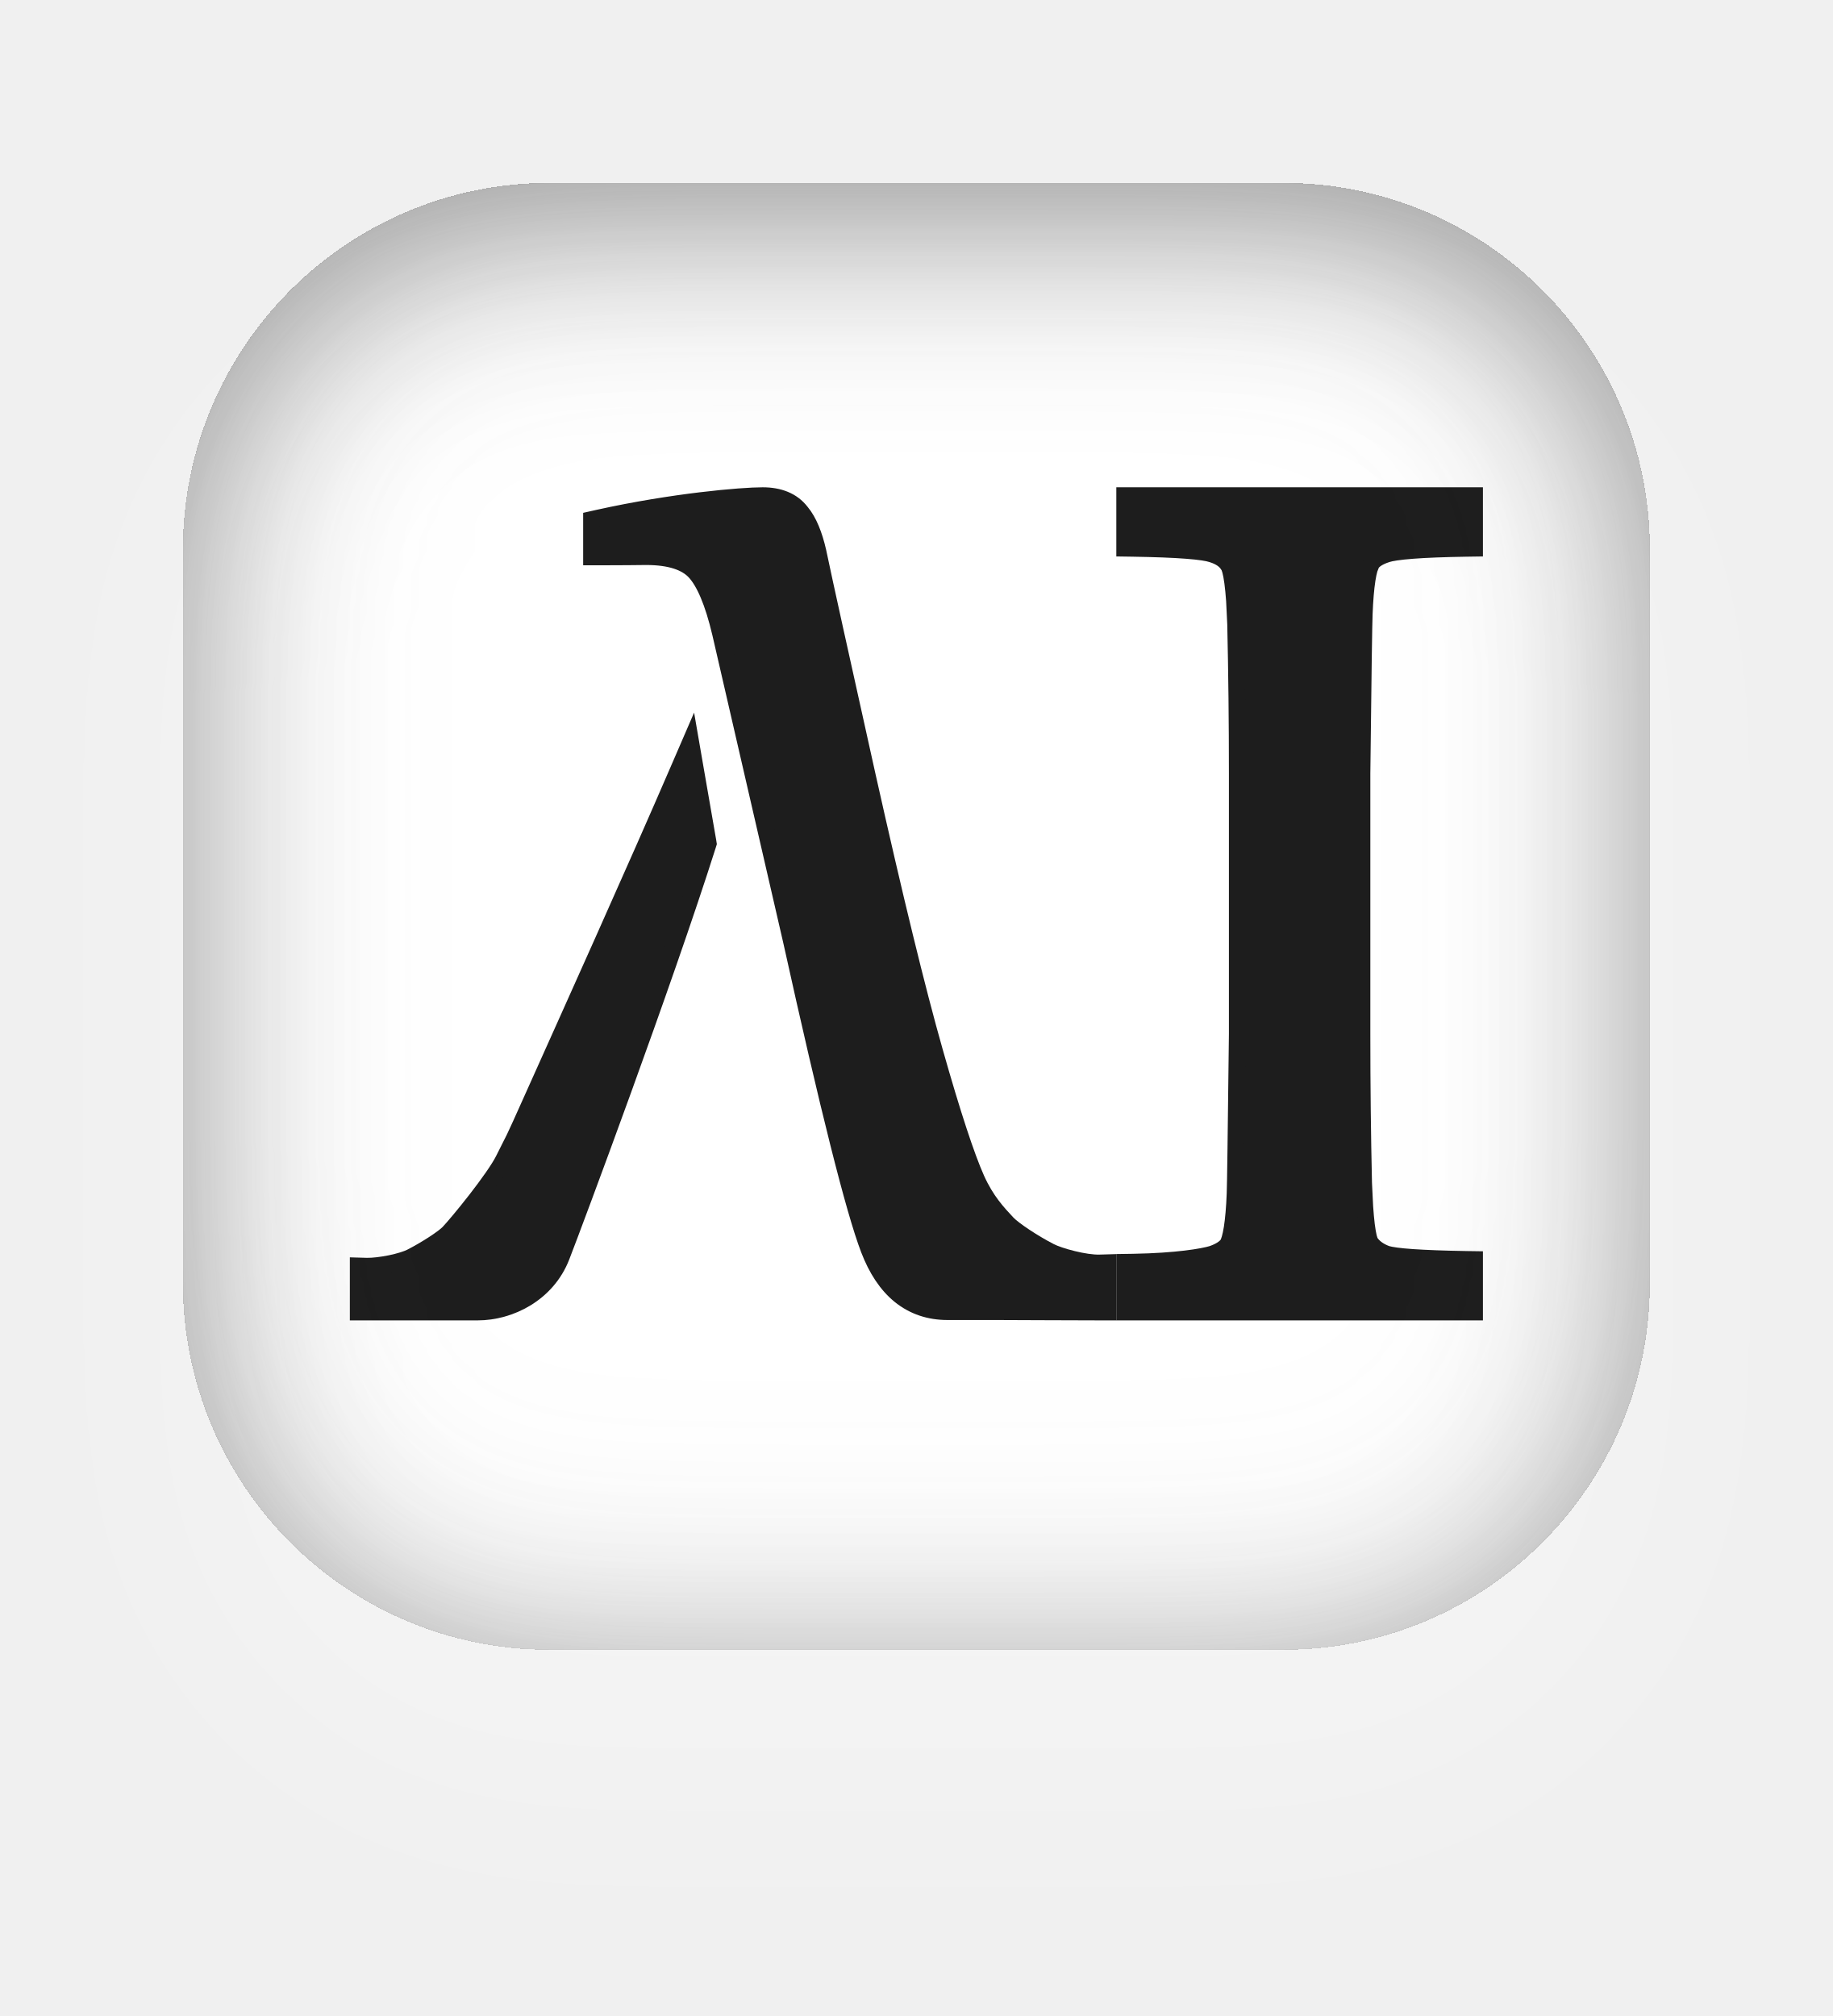
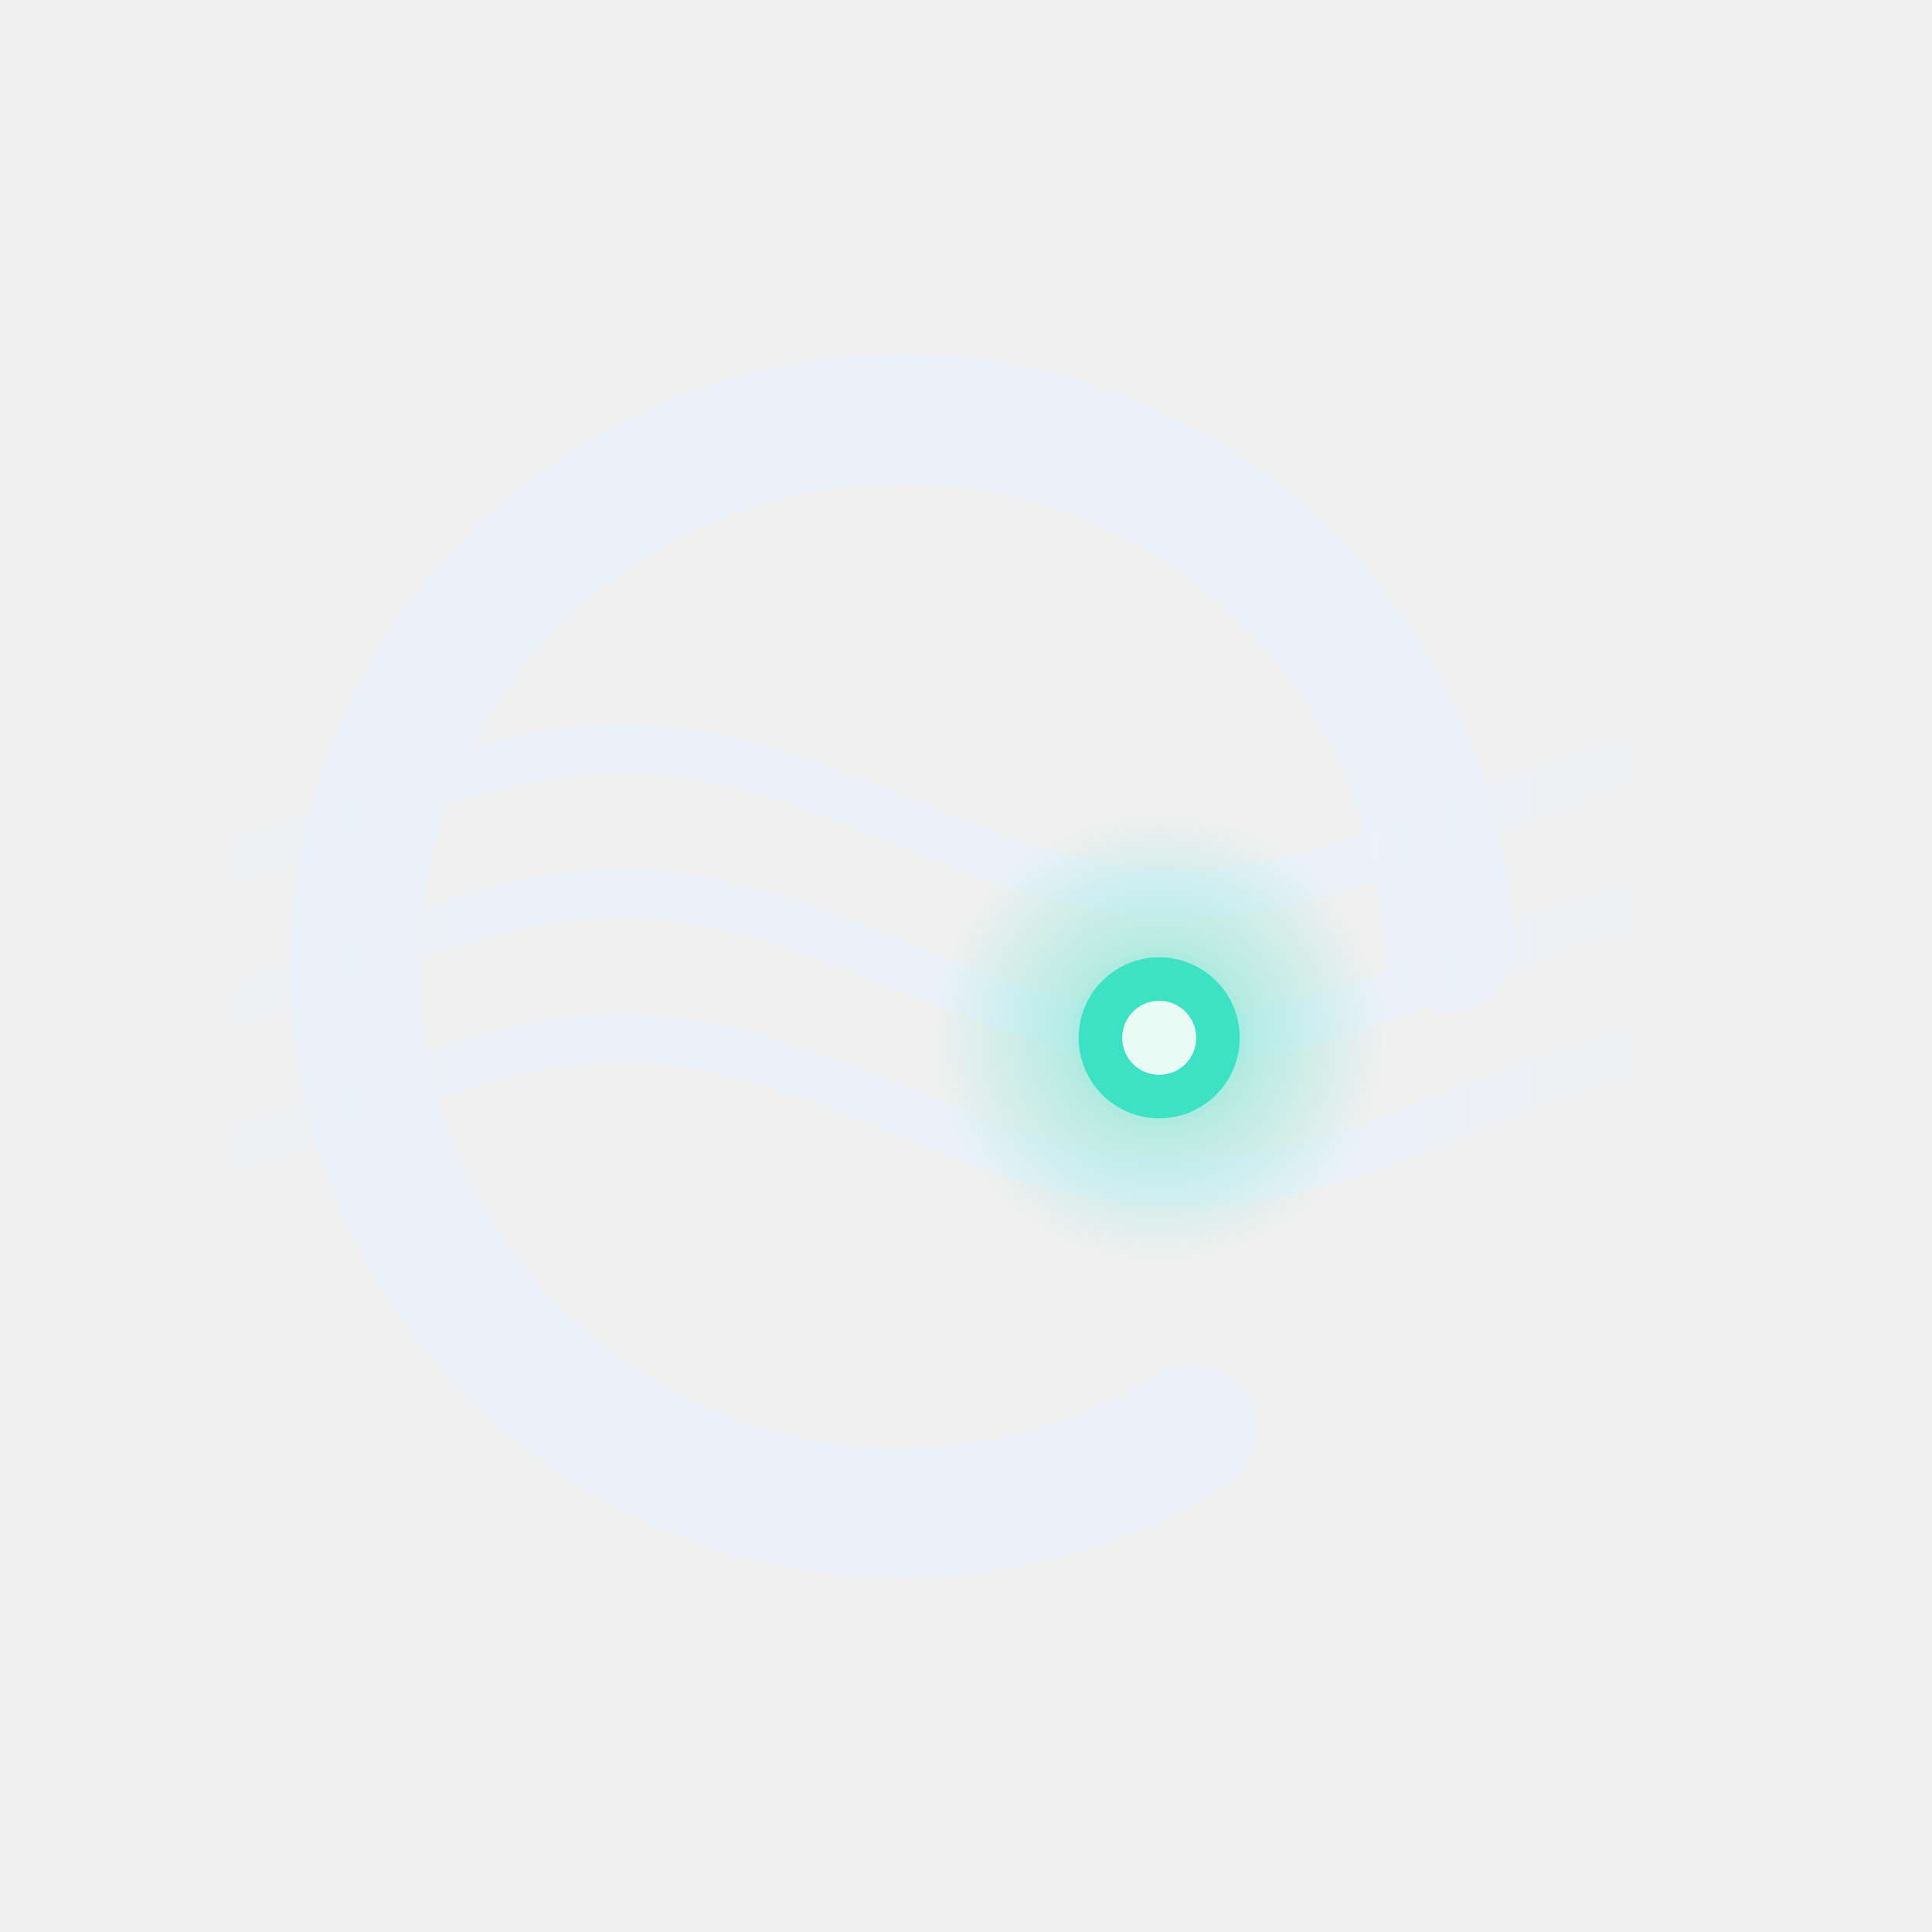
- <svg xmlns="http://www.w3.org/2000/svg" width="30" height="33" viewBox="0 0 30 33" fill="none">
-   <g filter="url(#filter0_dii_7646_73664)">
-     <path d="M21 3H9C5.686 3 3 5.686 3 9V21C3 24.314 5.686 27 9 27H21C24.314 27 27 24.314 27 21V9C27 5.686 24.314 3 21 3Z" fill="white" />
-     <path d="M24.137 21.477H18.409V20.662L18.544 20.66C19.267 20.648 19.697 20.572 19.84 20.528C19.979 20.48 20.057 20.422 20.096 20.366C20.118 20.329 20.145 20.247 20.168 20.102C20.19 19.96 20.207 19.773 20.216 19.539V19.538C20.222 19.412 20.233 18.545 20.252 16.928V12.663C20.252 11.829 20.243 11.014 20.225 10.217L20.206 9.829C20.198 9.716 20.188 9.618 20.177 9.535C20.166 9.452 20.154 9.387 20.141 9.339C20.127 9.289 20.116 9.267 20.111 9.26L20.105 9.252C20.06 9.177 19.978 9.114 19.84 9.071L19.833 9.069C19.775 9.049 19.644 9.027 19.42 9.01C19.202 8.993 18.91 8.982 18.544 8.976L18.409 8.974V8.113H24.137V8.974L24.003 8.976C23.637 8.982 23.344 8.993 23.124 9.01C22.899 9.027 22.764 9.049 22.702 9.07L22.699 9.071C22.565 9.114 22.489 9.168 22.45 9.224L22.414 9.315C22.402 9.359 22.389 9.416 22.378 9.489C22.356 9.631 22.34 9.818 22.331 10.052V10.054C22.325 10.175 22.312 11.042 22.294 12.664V16.928C22.294 17.762 22.303 18.574 22.321 19.365L22.34 19.754C22.348 19.868 22.357 19.967 22.367 20.051C22.378 20.134 22.389 20.201 22.401 20.251C22.413 20.299 22.425 20.325 22.431 20.336C22.485 20.415 22.57 20.481 22.699 20.528C22.763 20.547 22.9 20.568 23.123 20.583C23.344 20.598 23.637 20.609 24.003 20.615L24.137 20.617V21.477Z" fill="#1D1D1D" stroke="#1D1D1D" stroke-width="0.273" />
-     <path d="M12.484 8.113C12.749 8.113 12.969 8.195 13.112 8.381L13.162 8.447C13.274 8.612 13.354 8.844 13.411 9.13C13.486 9.492 13.748 10.677 14.195 12.688C14.643 14.691 15.011 16.201 15.301 17.221C15.591 18.244 15.819 18.934 15.982 19.299C16.141 19.653 16.329 19.853 16.489 20.024C16.537 20.075 16.642 20.156 16.777 20.245C16.909 20.332 17.059 20.421 17.186 20.486C17.259 20.524 17.401 20.573 17.561 20.612C17.72 20.651 17.882 20.676 17.996 20.673L18.137 20.669V21.477H18C17.692 21.477 17.358 21.475 17.057 21.474C16.755 21.472 16.488 21.471 16.312 21.471H15.51C15.214 21.471 14.953 21.384 14.733 21.207C14.516 21.032 14.348 20.775 14.223 20.448C13.98 19.813 13.556 18.125 12.953 15.399L11.794 10.369C11.673 9.853 11.528 9.525 11.374 9.359C11.231 9.206 10.977 9.112 10.575 9.112C10.506 9.112 10.406 9.114 10.277 9.115C10.149 9.116 9.994 9.117 9.818 9.117H9.682V8.504L9.789 8.48C11.025 8.206 12.141 8.113 12.484 8.113Z" fill="#1D1D1D" stroke="#1D1D1D" stroke-width="0.273" />
-     <path d="M11.123 12.56C10.403 14.23 9.317 16.638 8.733 17.941C8.342 18.816 8.45 18.563 8.244 18.981C8.171 19.129 7.986 19.388 7.792 19.638C7.6 19.885 7.412 20.107 7.344 20.178C7.303 20.221 7.21 20.291 7.089 20.369C6.971 20.445 6.837 20.523 6.724 20.58C6.661 20.612 6.538 20.651 6.395 20.681C6.252 20.71 6.106 20.728 6.003 20.726L5.863 20.722V21.477H7.819C8.343 21.477 8.953 21.179 9.19 20.568C9.404 20.019 10.875 16.078 11.584 13.84L11.594 13.808L11.589 13.775L11.383 12.59L11.305 12.139L11.123 12.56Z" fill="#1D1D1D" stroke="#1D1D1D" stroke-width="0.273" />
-   </g>
+ <svg xmlns="http://www.w3.org/2000/svg" viewBox="0 0 120 120" width="120" height="120">
  <defs>
-     <filter id="filter0_dii_7646_73664" x="0" y="2.25" width="30" height="30" filterUnits="userSpaceOnUse" color-interpolation-filters="sRGB">
-       <feFlood flood-opacity="0" result="BackgroundImageFix" />
-       <feColorMatrix in="SourceAlpha" type="matrix" values="0 0 0 0 0 0 0 0 0 0 0 0 0 0 0 0 0 0 127 0" result="hardAlpha" />
-       <feOffset dy="2.25" />
-       <feGaussianBlur stdDeviation="1.5" />
-       <feComposite in2="hardAlpha" operator="out" />
-       <feColorMatrix type="matrix" values="0 0 0 0 1 0 0 0 0 1 0 0 0 0 1 0 0 0 0.25 0" />
-       <feBlend mode="normal" in2="BackgroundImageFix" result="effect1_dropShadow_7646_73664" />
-       <feBlend mode="normal" in="SourceGraphic" in2="effect1_dropShadow_7646_73664" result="shape" />
-       <feColorMatrix in="SourceAlpha" type="matrix" values="0 0 0 0 0 0 0 0 0 0 0 0 0 0 0 0 0 0 127 0" result="hardAlpha" />
-       <feOffset />
-       <feGaussianBlur stdDeviation="2" />
-       <feComposite in2="hardAlpha" operator="arithmetic" k2="-1" k3="1" />
-       <feColorMatrix type="matrix" values="0 0 0 0 0.308 0 0 0 0 0.308 0 0 0 0 0.308 0 0 0 0.25 0" />
-       <feBlend mode="normal" in2="shape" result="effect2_innerShadow_7646_73664" />
-       <feColorMatrix in="SourceAlpha" type="matrix" values="0 0 0 0 0 0 0 0 0 0 0 0 0 0 0 0 0 0 127 0" result="hardAlpha" />
-       <feOffset dy="0.75" />
-       <feGaussianBlur stdDeviation="1.5" />
-       <feComposite in2="hardAlpha" operator="arithmetic" k2="-1" k3="1" />
-       <feColorMatrix type="matrix" values="0 0 0 0 0.114 0 0 0 0 0.114 0 0 0 0 0.114 0 0 0 0.33 0" />
-       <feBlend mode="normal" in2="effect2_innerShadow_7646_73664" result="effect3_innerShadow_7646_73664" />
-     </filter>
+     <linearGradient id="fade" x1="12" y1="0" x2="104" y2="0" gradientUnits="userSpaceOnUse">
+       <stop offset="0" stop-color="#EAF1FA" stop-opacity="0" />
+       <stop offset="0.2" stop-color="#EAF1FA" stop-opacity="0.9" />
+       <stop offset="0.8" stop-color="#EAF1FA" stop-opacity="0.9" />
+       <stop offset="1" stop-color="#EAF1FA" stop-opacity="0" />
+     </linearGradient>
+     <radialGradient id="glow">
+       <stop offset="0" stop-color="#3DE1C4" stop-opacity="0.95" />
+       <stop offset="0.4" stop-color="#3DE1C4" stop-opacity="0.32" />
+       <stop offset="1" stop-color="#3DE1C4" stop-opacity="0" />
+     </radialGradient>
  </defs>
+   <path d="M 74.02 88.83 L 71.96 90.02 L 69.83 91.06 L 67.63 91.95 L 65.37 92.68 L 63.07 93.26 L 60.73 93.67 L 58.37 93.92 L 56.00 94.00 L 53.63 93.92 L 51.27 93.67 L 48.93 93.26 L 46.63 92.68 L 44.37 91.95 L 42.17 91.06 L 40.04 90.02 L 37.98 88.83 L 36.02 87.51 L 34.15 86.05 L 32.38 84.46 L 30.73 82.75 L 29.21 80.93 L 27.81 79.01 L 26.56 77.00 L 25.44 74.90 L 24.48 72.74 L 23.66 70.51 L 23.01 68.23 L 22.52 65.90 L 22.19 63.55 L 22.02 61.19 L 22.02 58.81 L 22.19 56.45 L 22.52 54.10 L 23.01 51.77 L 23.66 49.49 L 24.48 47.26 L 25.44 45.10 L 26.56 43.00 L 27.81 40.99 L 29.21 39.07 L 30.73 37.25 L 32.38 35.54 L 34.15 33.95 L 36.02 32.49 L 37.98 31.17 L 40.04 29.98 L 42.17 28.94 L 44.37 28.05 L 46.63 27.32 L 48.93 26.74 L 51.27 26.33 L 53.63 26.08 L 56.00 26.00 L 58.37 26.08 L 60.73 26.33 L 63.07 26.74 L 65.37 27.32 L 67.63 28.05 L 69.83 28.94 L 71.96 29.98 L 74.02 31.17 L 75.98 32.49 L 77.85 33.95 L 79.62 35.54 L 81.27 37.25 L 82.79 39.07 L 84.19 40.99 L 85.44 43.00 L 86.56 45.10 L 87.52 47.26 L 88.34 49.49 L 88.99 51.77 L 89.48 54.10 L 89.81 56.45 L 89.98 58.81" fill="none" stroke="#EAF1FA" stroke-width="8" stroke-linecap="round" stroke-linejoin="round" />
+   <path d="M 12.00 54.29 L 13.28 53.91 L 14.56 53.50 L 15.83 53.05 L 17.11 52.58 L 18.39 52.08 L 19.67 51.58 L 20.94 51.06 L 22.22 50.54 L 23.50 50.03 L 24.78 49.54 L 26.06 49.06 L 27.33 48.60 L 28.61 48.18 L 29.89 47.80 L 31.17 47.46 L 32.44 47.16 L 33.72 46.92 L 35.00 46.73 L 36.28 46.59 L 37.56 46.52 L 38.83 46.50 L 40.11 46.54 L 41.39 46.65 L 42.67 46.81 L 43.94 47.02 L 45.22 47.29 L 46.50 47.60 L 47.78 47.97 L 49.06 48.37 L 50.33 48.80 L 51.61 49.27 L 52.89 49.76 L 54.17 50.26 L 55.44 50.78 L 56.72 51.29 L 58.00 51.81 L 59.28 52.31 L 60.56 52.79 L 61.83 53.26 L 63.11 53.69 L 64.39 54.08 L 65.67 54.44 L 66.94 54.75 L 68.22 55.01 L 69.50 55.22 L 70.78 55.37 L 72.06 55.46 L 73.33 55.50 L 74.61 55.48 L 75.89 55.39 L 77.17 55.25 L 78.44 55.05 L 79.72 54.80 L 81.00 54.50 L 82.28 54.15 L 83.56 53.76 L 84.83 53.34 L 86.11 52.88 L 87.39 52.40 L 88.67 51.90 L 89.94 51.39 L 91.22 50.87 L 92.50 50.36 L 93.78 49.85 L 95.06 49.36 L 96.33 48.89 L 97.61 48.45 L 98.89 48.04 L 100.17 47.67 L 101.44 47.34 L 102.72 47.07 L 104.00 46.84" fill="none" stroke="url(#fade)" stroke-width="3" stroke-linecap="round" />
+   <path d="M 12.00 63.29 L 13.28 62.91 L 14.56 62.50 L 15.83 62.05 L 17.11 61.58 L 18.39 61.08 L 19.67 60.58 L 20.94 60.06 L 22.22 59.54 L 23.50 59.03 L 24.78 58.54 L 26.06 58.06 L 27.33 57.60 L 28.61 57.18 L 29.89 56.80 L 31.17 56.46 L 32.44 56.16 L 33.72 55.92 L 35.00 55.73 L 36.28 55.59 L 37.56 55.52 L 38.83 55.50 L 40.11 55.54 L 41.39 55.65 L 42.67 55.81 L 43.94 56.02 L 45.22 56.29 L 46.50 56.60 L 47.78 56.97 L 49.06 57.37 L 50.33 57.80 L 51.61 58.27 L 52.89 58.76 L 54.17 59.26 L 55.44 59.78 L 56.72 60.29 L 58.00 60.81 L 59.28 61.31 L 60.56 61.79 L 61.83 62.26 L 63.11 62.69 L 64.39 63.08 L 65.67 63.44 L 66.94 63.75 L 68.22 64.01 L 69.50 64.22 L 70.78 64.37 L 72.06 64.46 L 73.33 64.50 L 74.61 64.48 L 75.89 64.39 L 77.17 64.25 L 78.44 64.05 L 79.72 63.80 L 81.00 63.50 L 82.28 63.15 L 83.56 62.76 L 84.83 62.34 L 86.11 61.88 L 87.39 61.40 L 88.67 60.90 L 89.94 60.39 L 91.22 59.87 L 92.50 59.36 L 93.78 58.85 L 95.06 58.36 L 96.33 57.89 L 97.61 57.45 L 98.89 57.04 L 100.17 56.67 L 101.44 56.34 L 102.72 56.07 L 104.00 55.84" fill="none" stroke="url(#fade)" stroke-width="3" stroke-linecap="round" />
+   <path d="M 12.00 72.29 L 13.28 71.91 L 14.56 71.50 L 15.83 71.05 L 17.11 70.58 L 18.39 70.08 L 19.67 69.58 L 20.94 69.06 L 22.22 68.54 L 23.50 68.03 L 24.78 67.54 L 26.06 67.06 L 27.33 66.60 L 28.61 66.18 L 29.89 65.80 L 31.17 65.46 L 32.44 65.16 L 33.72 64.92 L 35.00 64.73 L 36.28 64.59 L 37.56 64.52 L 38.83 64.50 L 40.11 64.54 L 41.39 64.65 L 42.67 64.81 L 43.94 65.02 L 45.22 65.29 L 46.50 65.60 L 47.78 65.97 L 49.06 66.37 L 50.33 66.80 L 51.61 67.27 L 52.89 67.76 L 54.17 68.26 L 55.44 68.78 L 56.72 69.29 L 58.00 69.81 L 59.28 70.31 L 60.56 70.79 L 61.83 71.26 L 63.11 71.69 L 64.39 72.08 L 65.67 72.44 L 66.94 72.75 L 68.22 73.01 L 69.50 73.22 L 70.78 73.37 L 72.06 73.46 L 73.33 73.50 L 74.61 73.48 L 75.89 73.39 L 77.17 73.25 L 78.44 73.05 L 79.72 72.80 L 81.00 72.50 L 82.28 72.15 L 83.56 71.76 L 84.83 71.34 L 86.11 70.88 L 87.39 70.40 L 88.67 69.90 L 89.94 69.39 L 91.22 68.87 L 92.50 68.36 L 93.78 67.85 L 95.06 67.36 L 96.33 66.89 L 97.61 66.45 L 98.89 66.04 L 100.17 65.67 L 101.44 65.34 L 102.72 65.07 L 104.00 64.84" fill="none" stroke="url(#fade)" stroke-width="3" stroke-linecap="round" />
+   <circle cx="72.00" cy="64.46" r="14" fill="url(#glow)" />
+   <circle cx="72.00" cy="64.46" r="5" fill="#3DE1C4" />
+   <circle cx="72.00" cy="64.46" r="2.3" fill="#EAFBF6" />
</svg>
